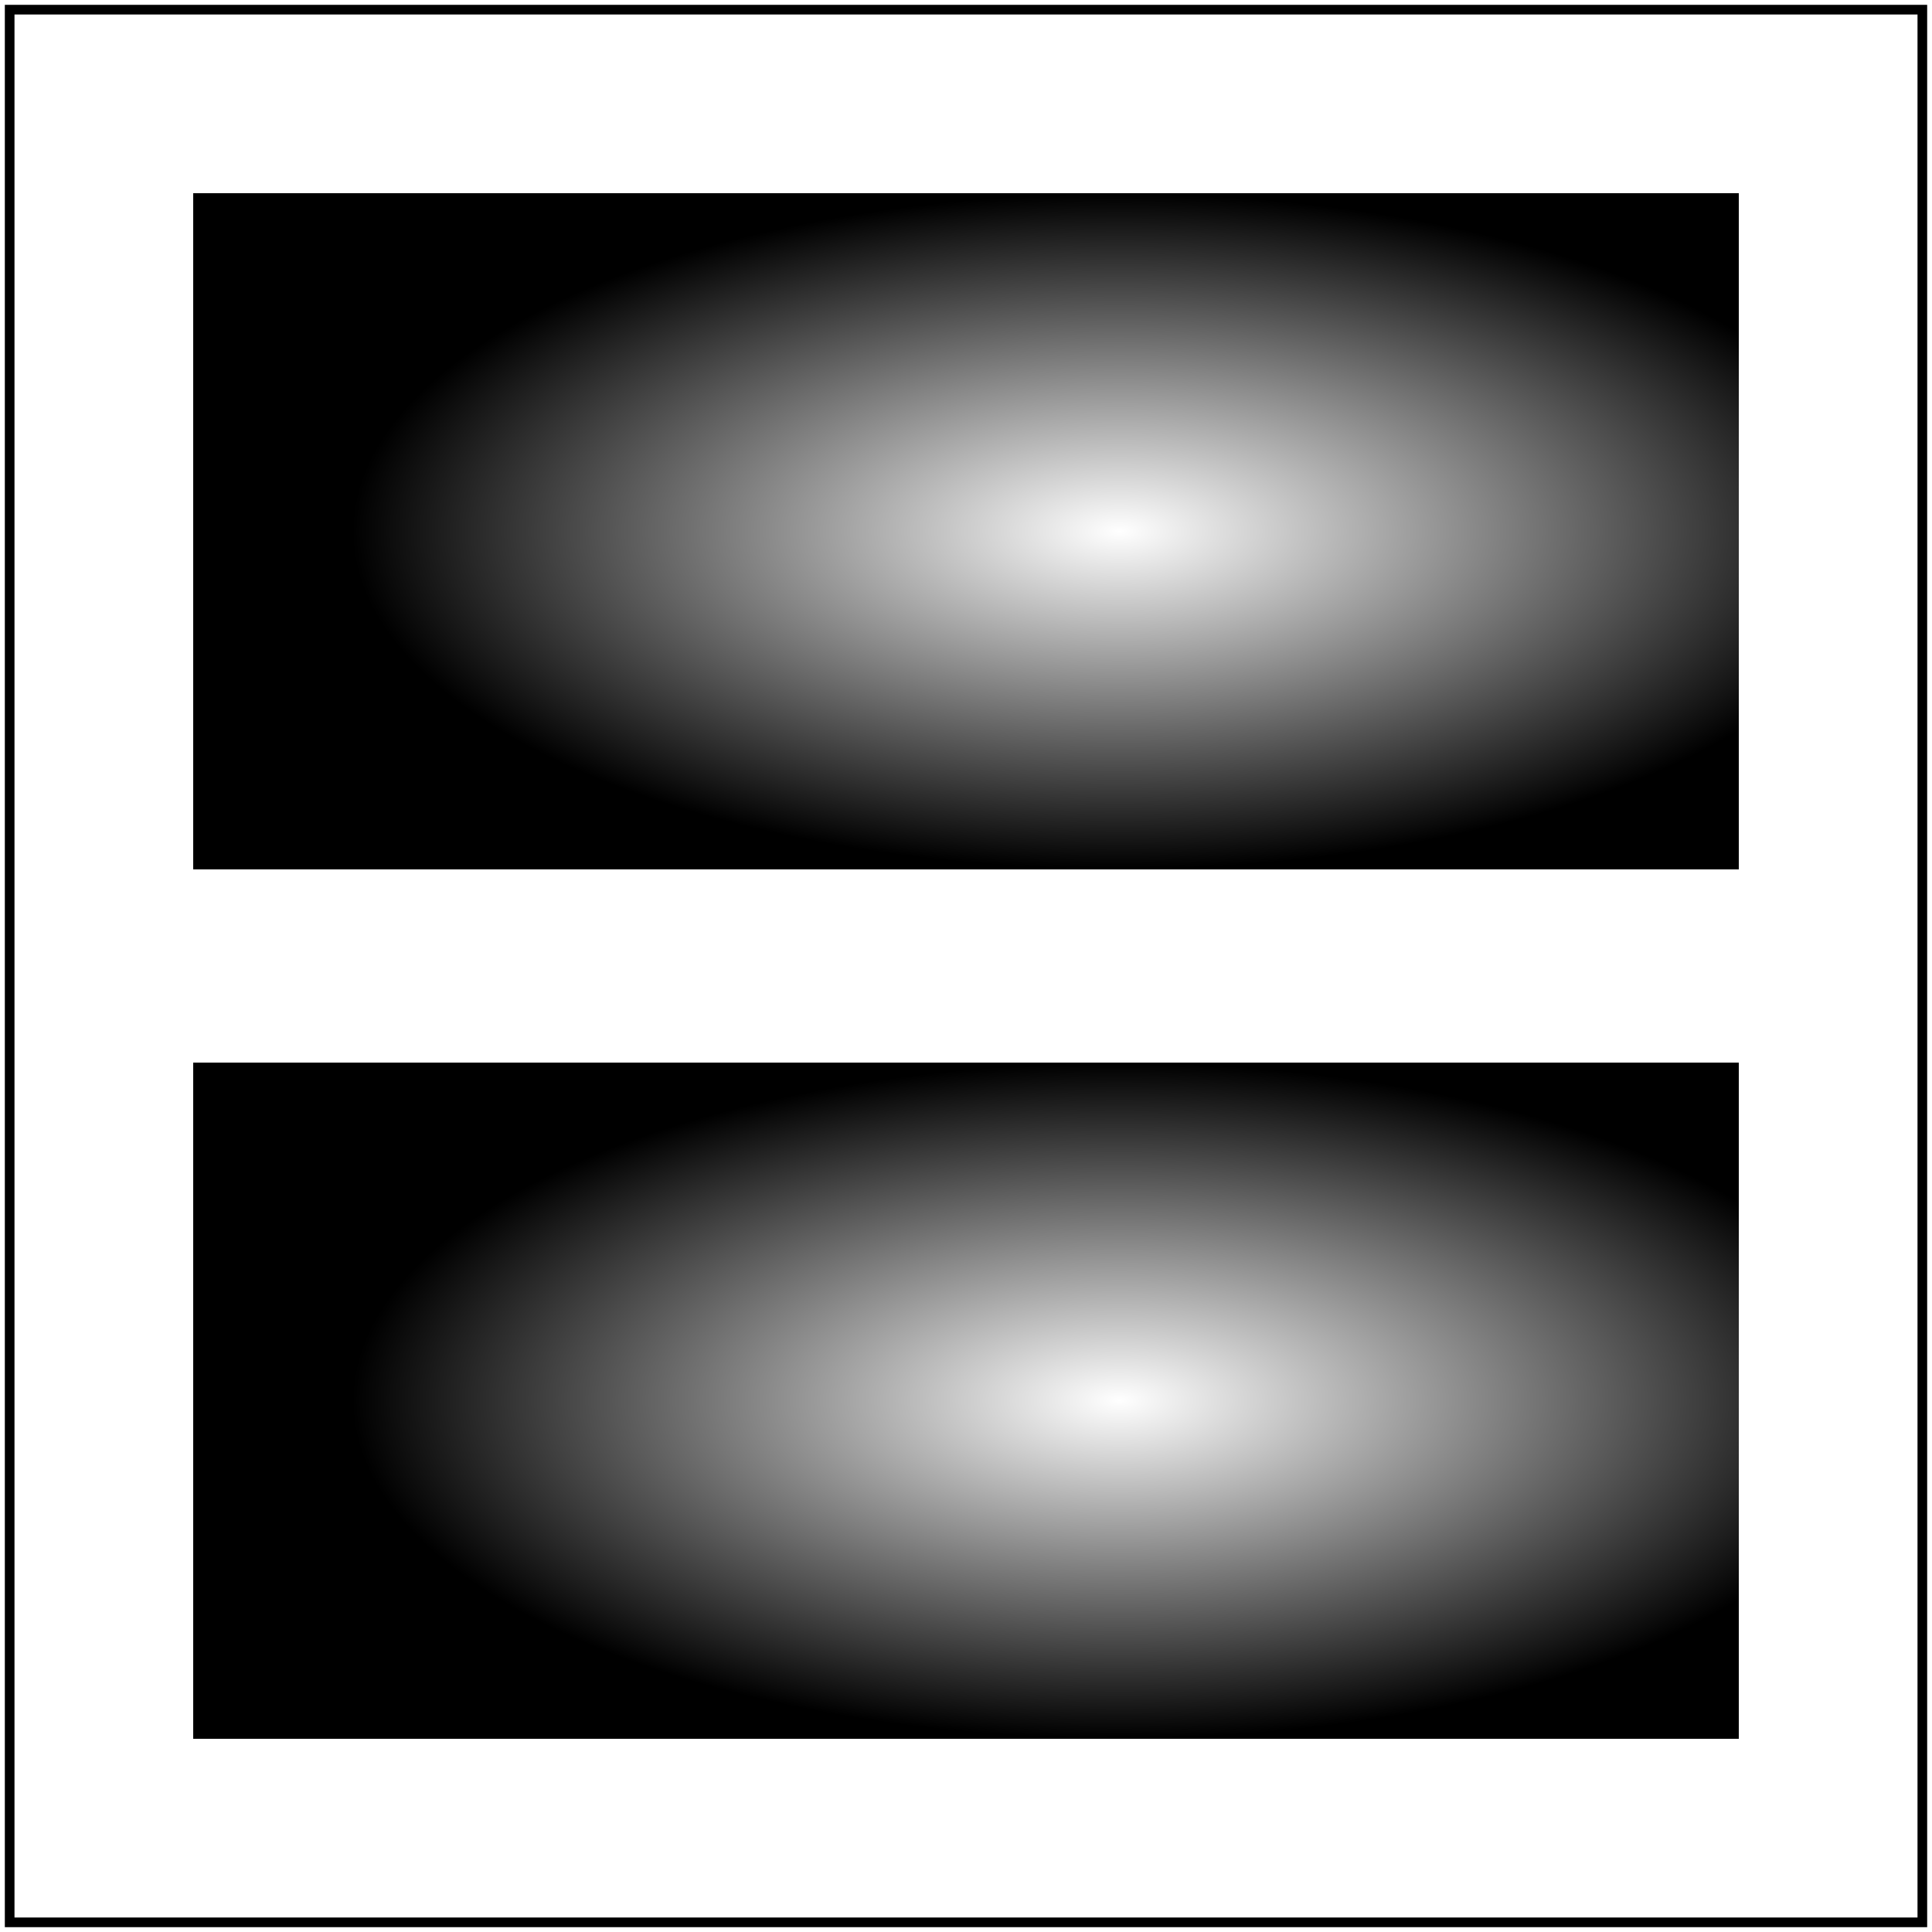
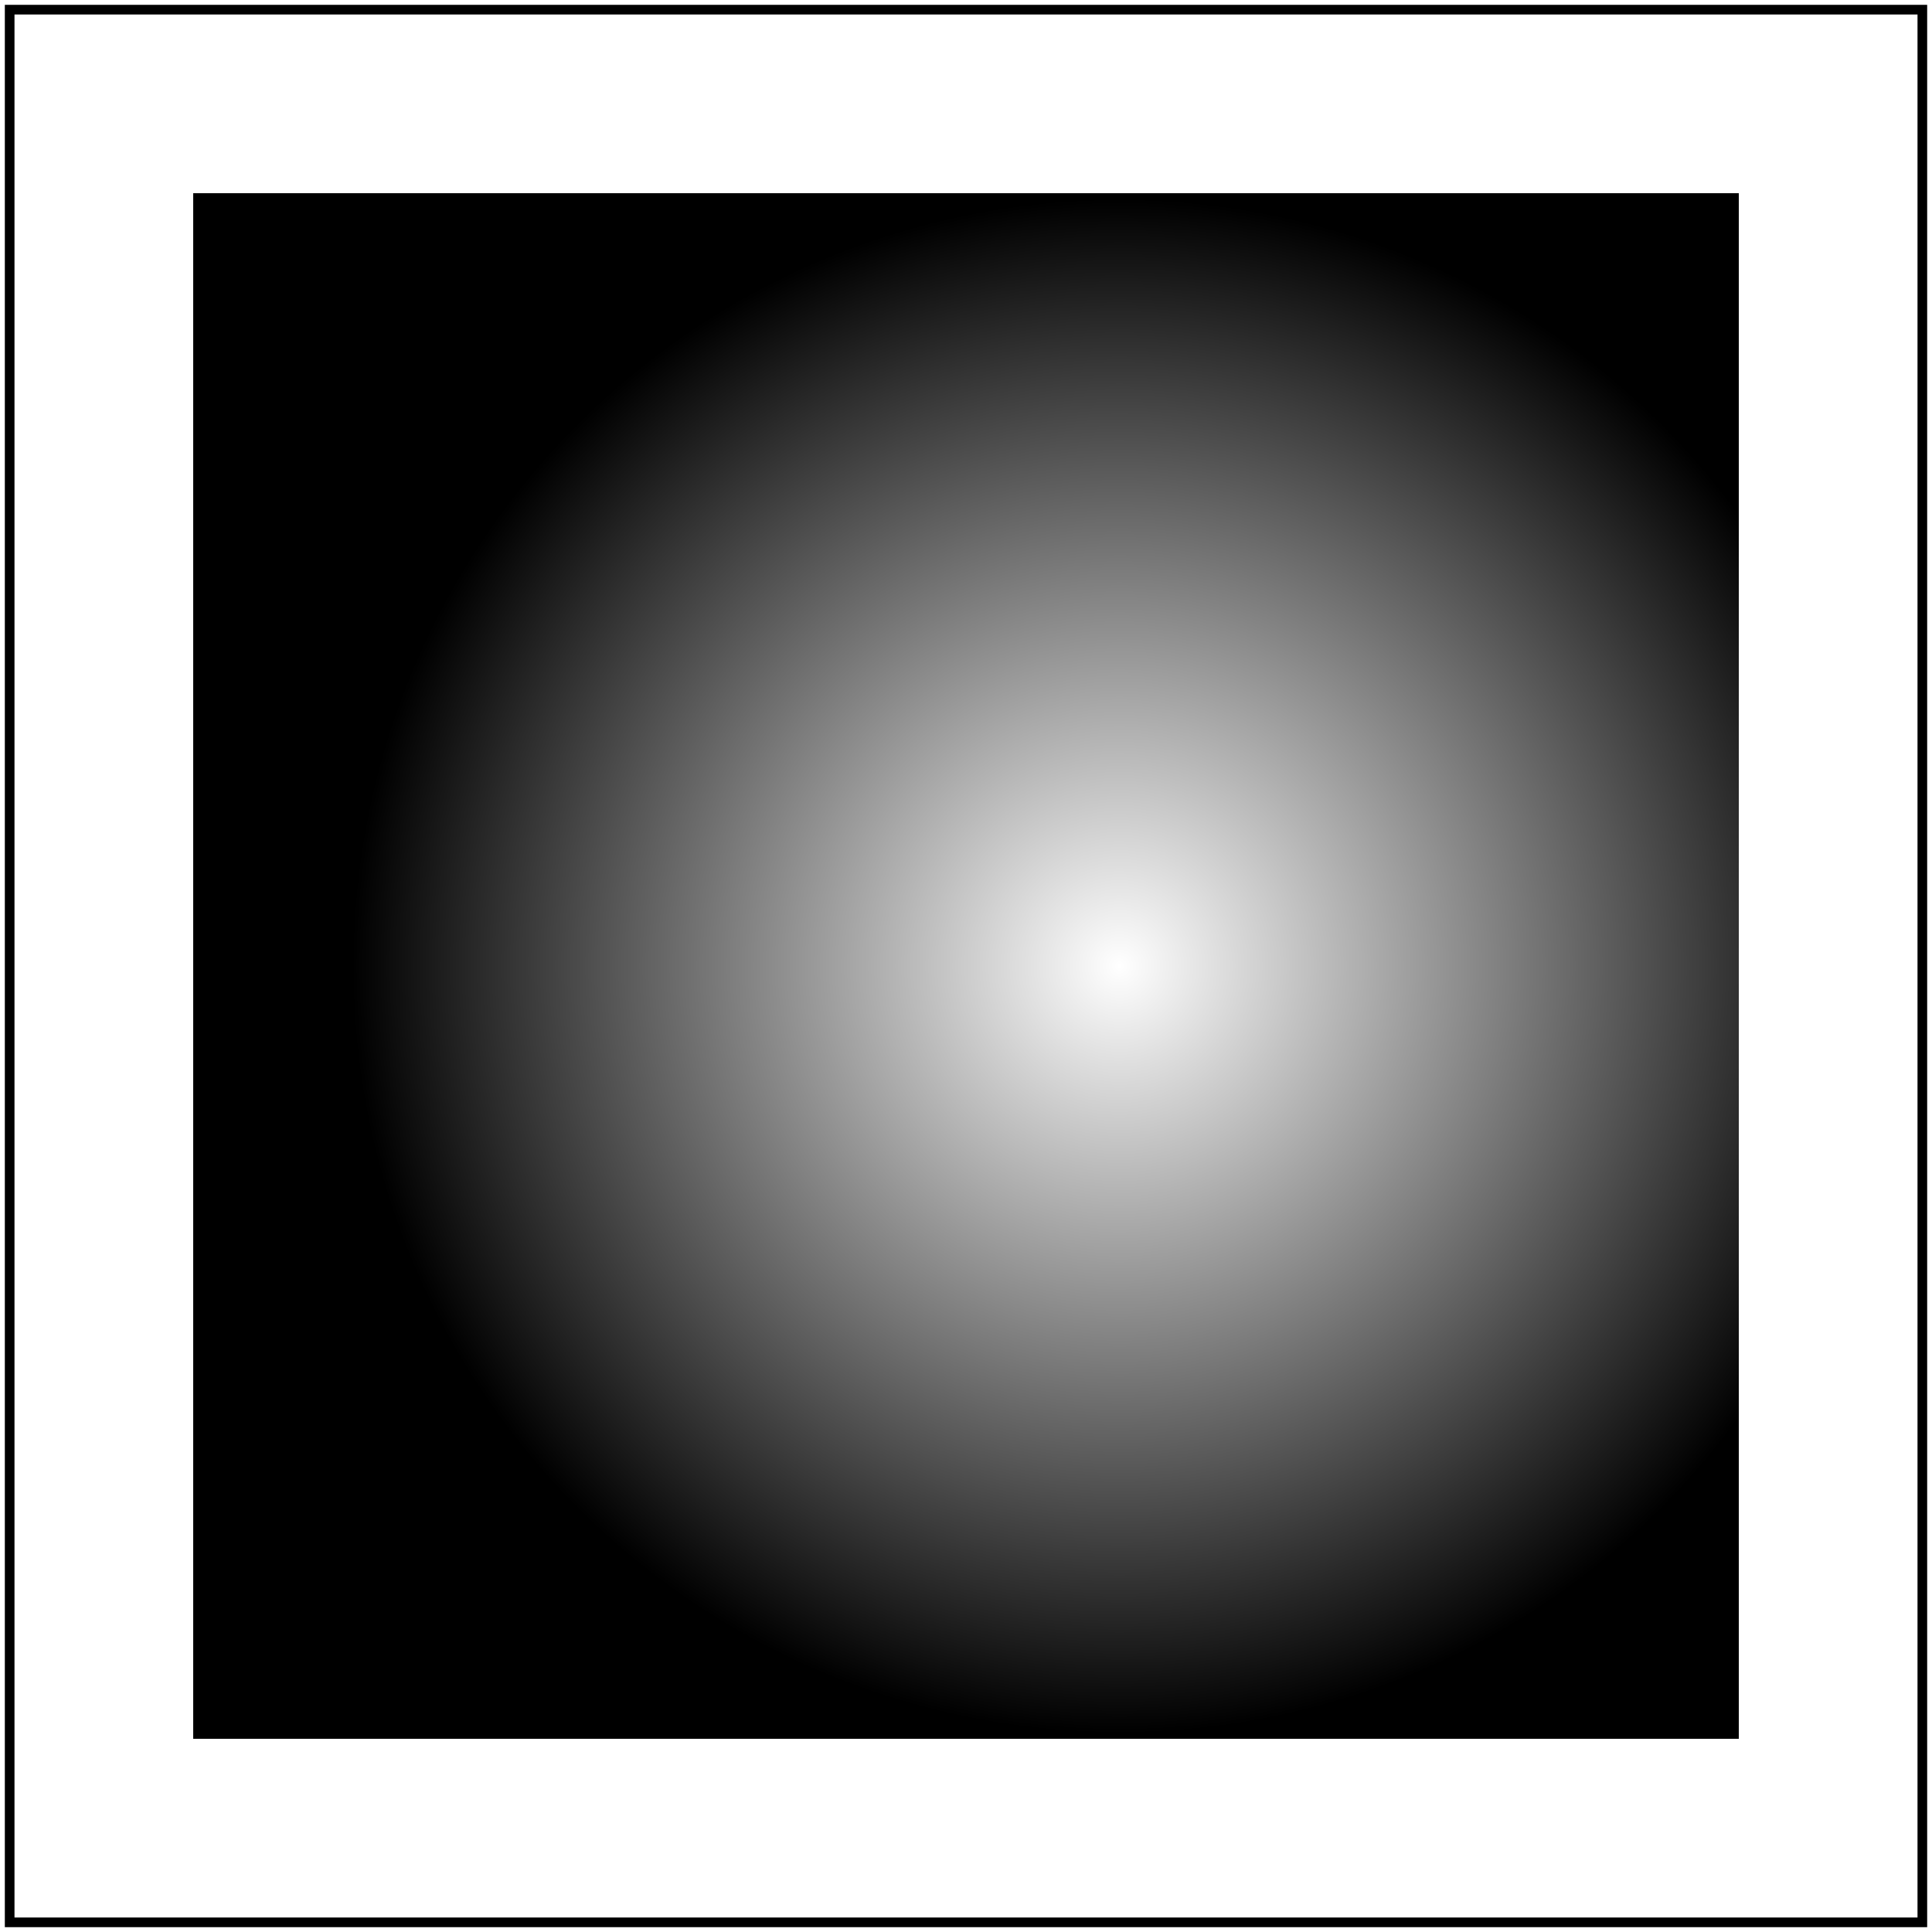
<svg xmlns="http://www.w3.org/2000/svg" id="svg1" viewBox="0 0 200 200">
-   <radialGradient id="rg-ref" cx="0.6" cy="0.5" r="0.5" fx="0.6" fy="0.5" gradientUnits="objectBoundingBox" spreadMethod="pad">
+   <radialGradient id="rg1" cx="0.6">
    <stop offset="0" stop-color="white" />
    <stop offset="1" stop-color="black" />
  </radialGradient>
-   <radialGradient id="rg-test" cx="0.6">
-     <stop offset="0" stop-color="white" />
-     <stop offset="1" stop-color="black" />
-   </radialGradient>
-   <rect id="rect1" x="20" y="20" width="160" height="70" fill="url(#rg-ref)" />
-   <rect id="rect2" x="20" y="110" width="160" height="70" fill="url(#rg-test)" />
+   <rect id="rect1" x="20" y="20" width="160" height="160" fill="url(#rg1)" />
  <rect id="frame" x="1" y="1" width="198" height="198" fill="none" stroke="black" />
</svg>
